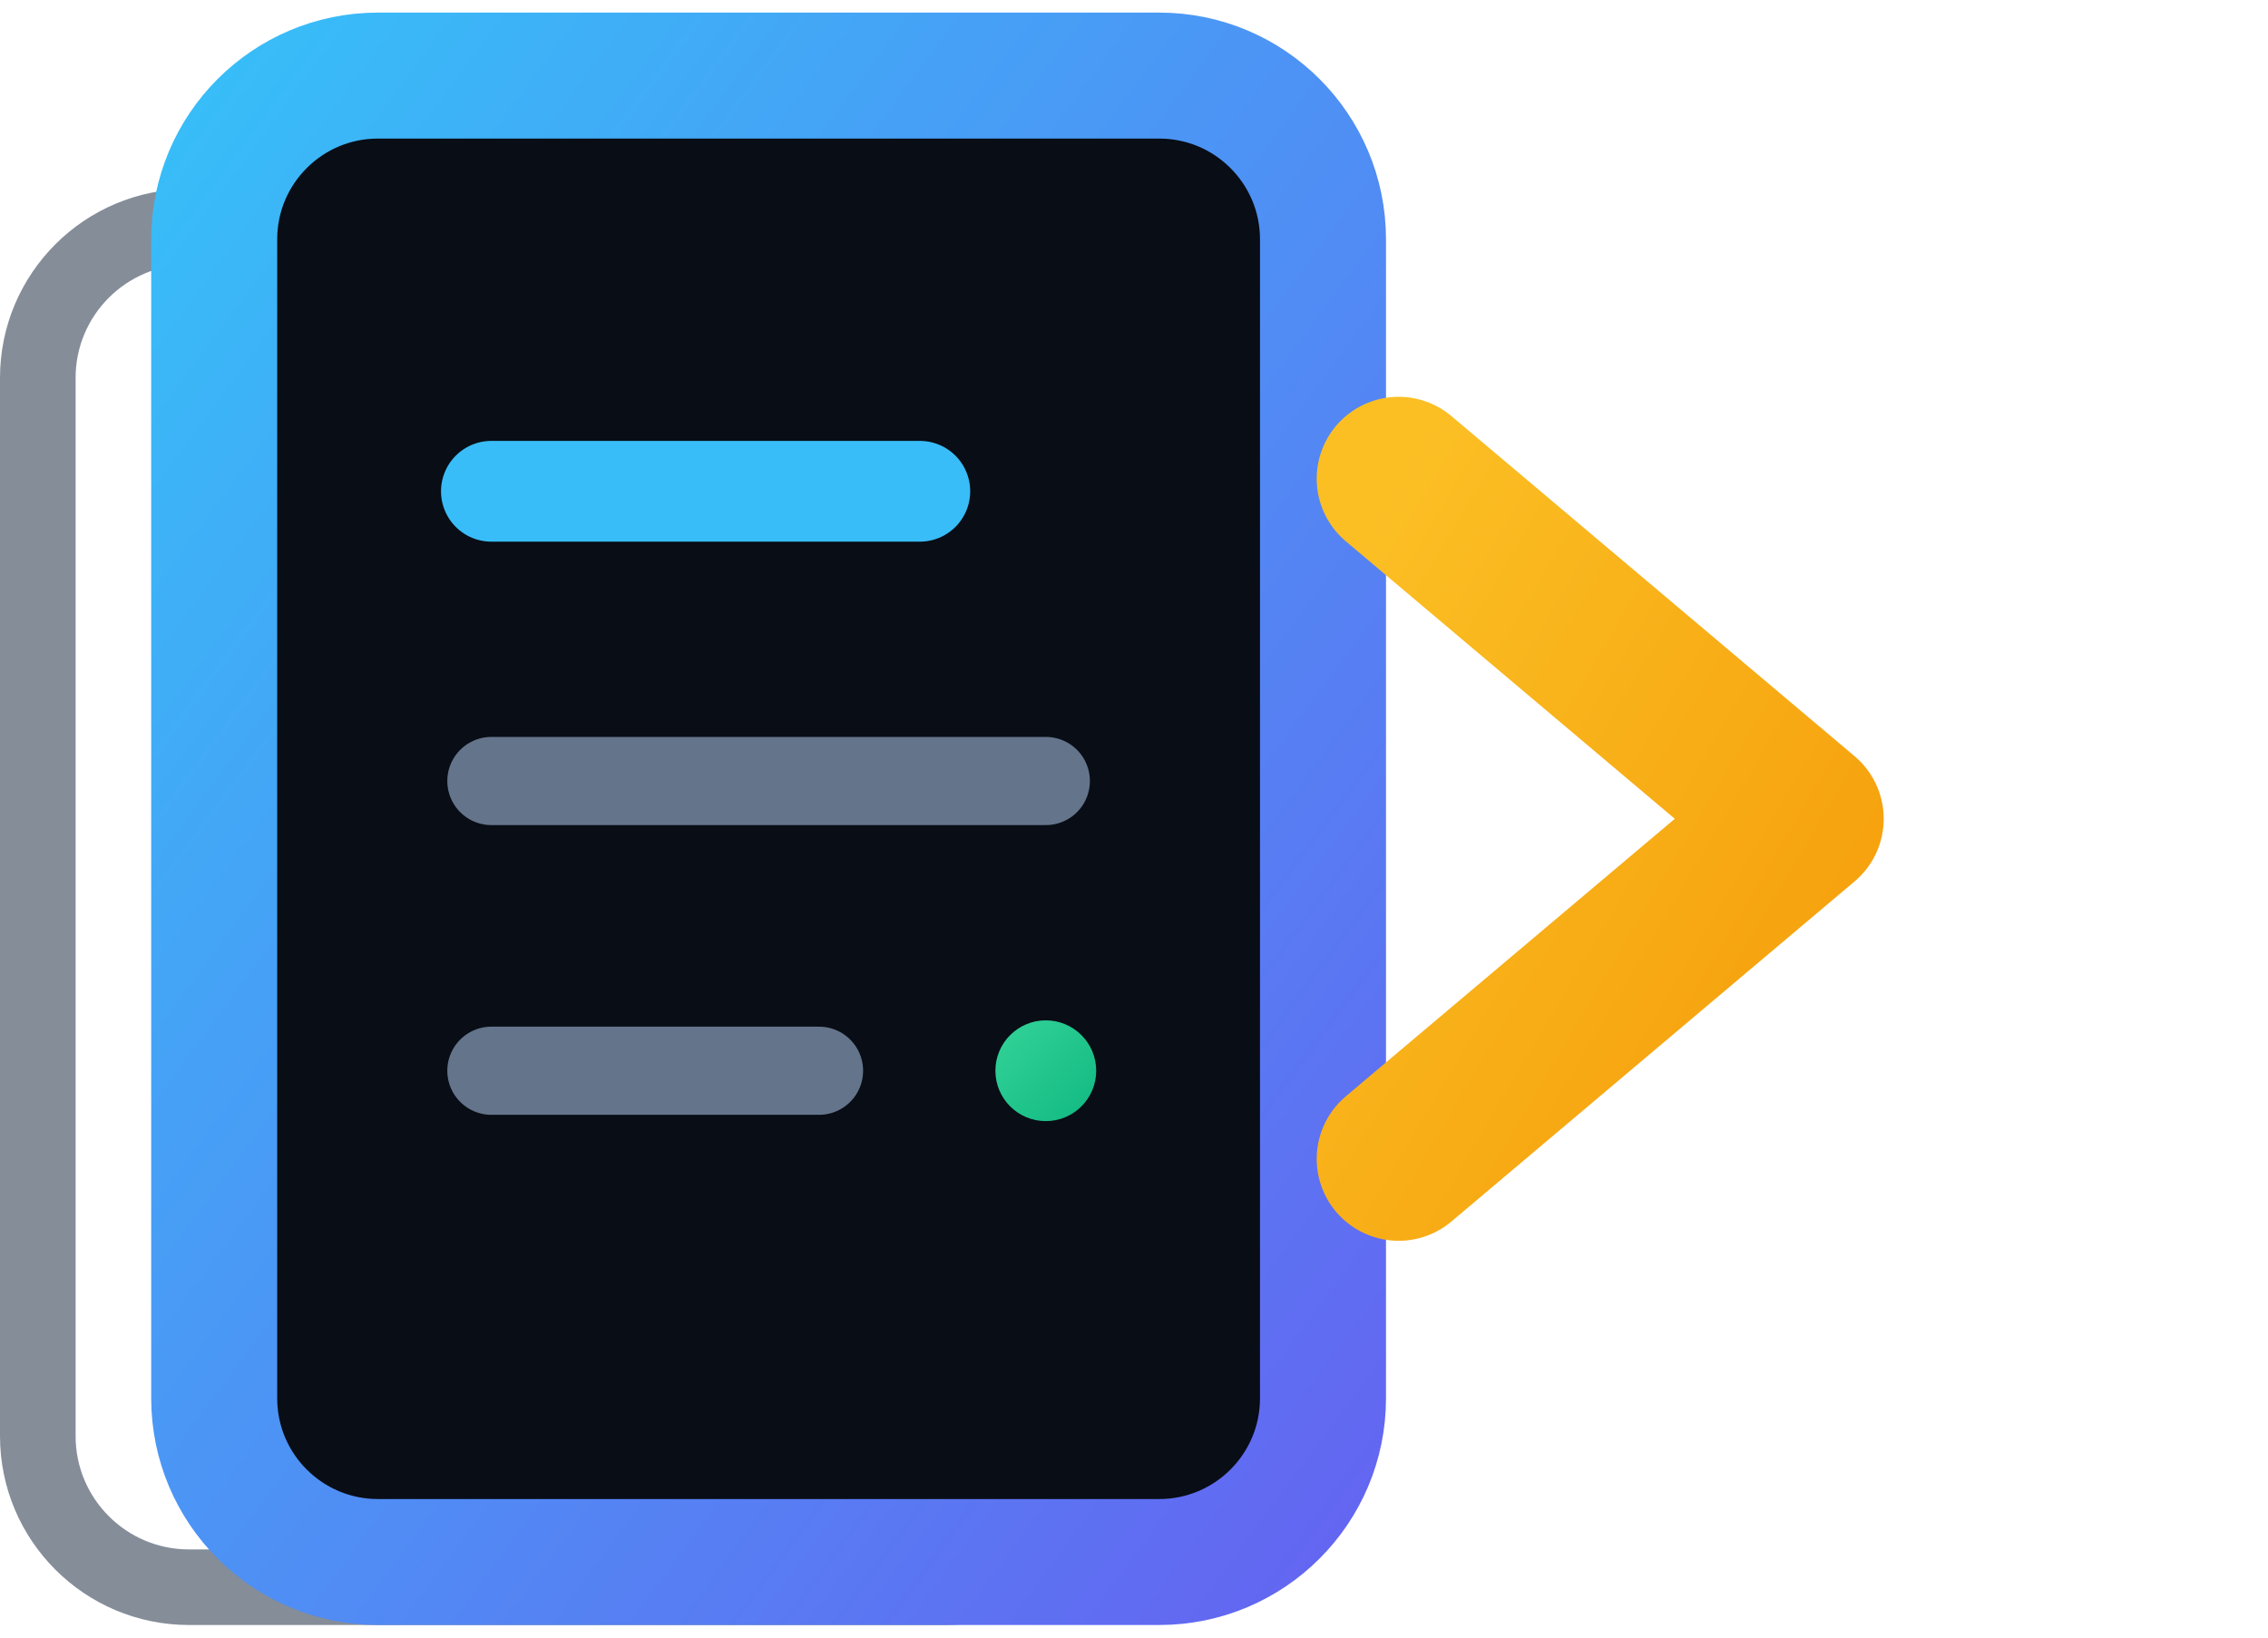
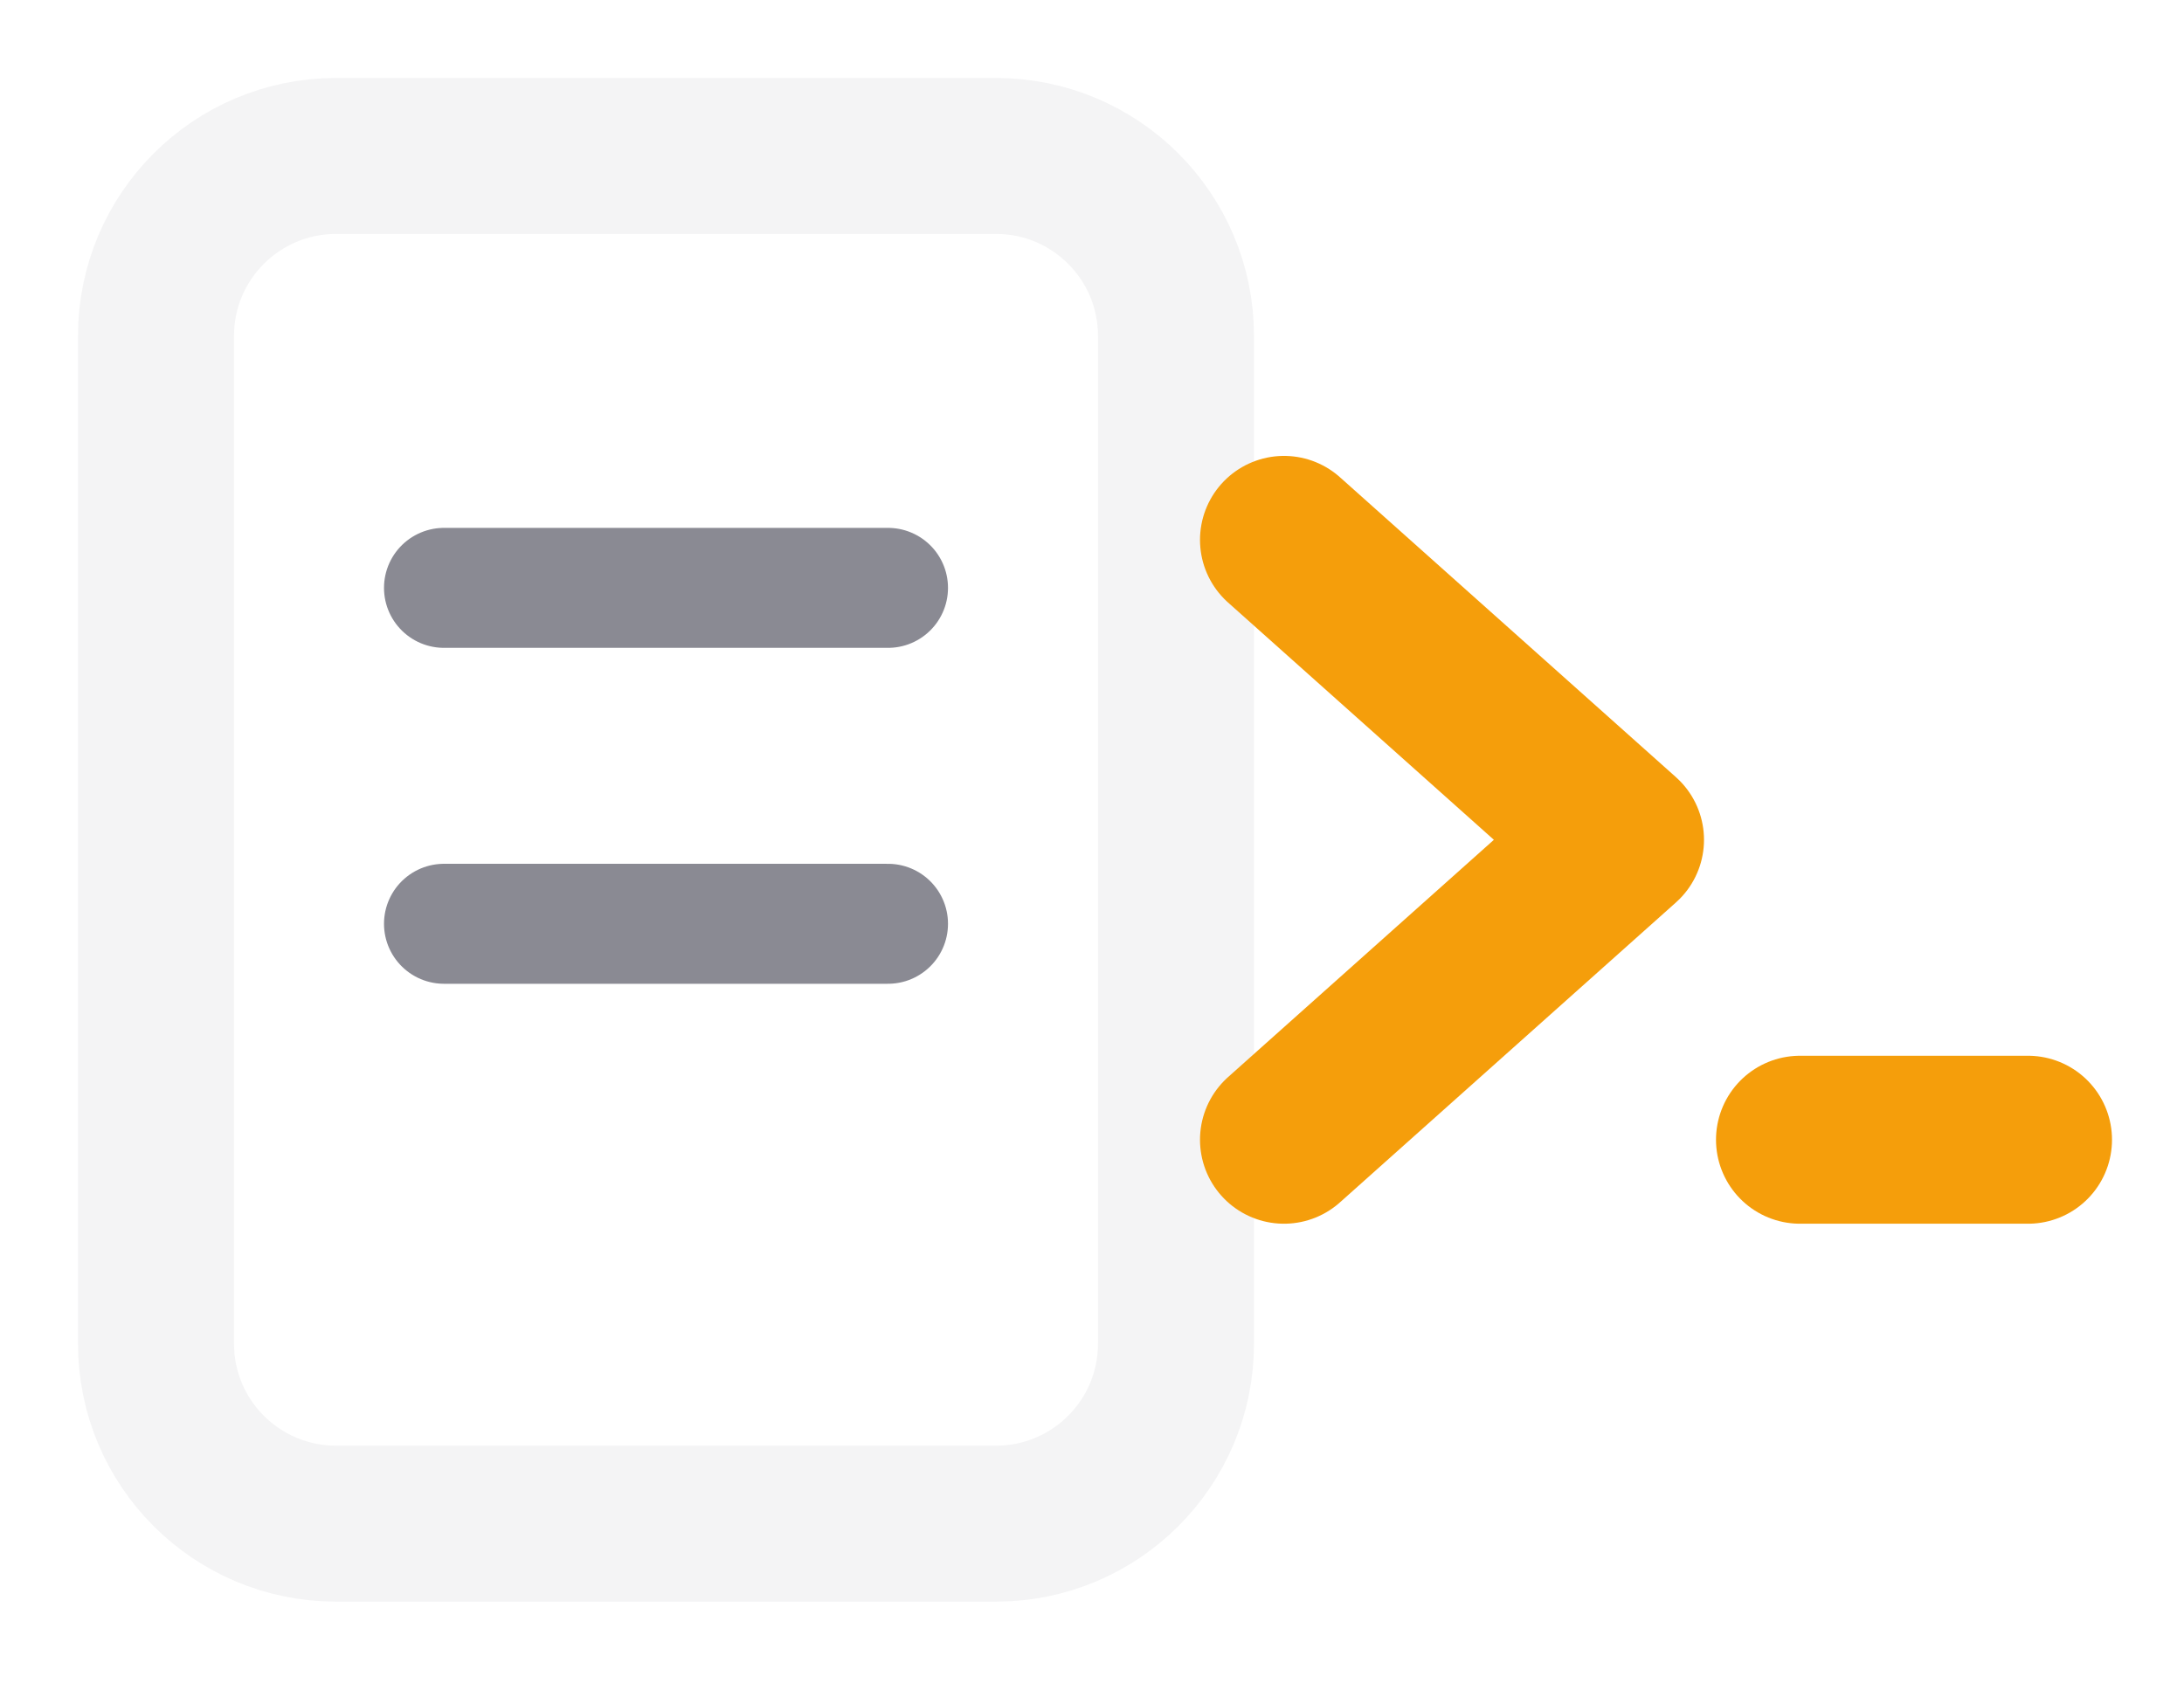
- <svg xmlns="http://www.w3.org/2000/svg" viewBox="90 120 360 260" role="img" aria-labelledby="docharvest-icon-title">
-   <defs>
-     <linearGradient id="cyan-indigo-icon" x1="0%" y1="0%" x2="100%" y2="100%">
-       <stop offset="0%" stop-color="#38bdf8" />
-       <stop offset="100%" stop-color="#6366f1" />
-     </linearGradient>
-     <linearGradient id="amber-glow-icon" x1="0%" y1="0%" x2="100%" y2="100%">
-       <stop offset="0%" stop-color="#fbbf24" />
-       <stop offset="100%" stop-color="#f59e0b" />
-     </linearGradient>
-     <linearGradient id="emerald-glow-icon" x1="0%" y1="0%" x2="100%" y2="100%">
-       <stop offset="0%" stop-color="#34d399" />
-       <stop offset="100%" stop-color="#10b981" />
-     </linearGradient>
-   </defs>
-   <rect x="96" y="156" width="168" height="216" rx="24" fill="none" stroke="#334155" stroke-width="12" opacity="0.6" />
-   <rect x="124" y="132" width="176" height="236" rx="26" fill="#090d16" stroke="url(#cyan-indigo-icon)" stroke-width="20" />
-   <line x1="168" y1="198" x2="236" y2="198" stroke="#38bdf8" stroke-width="16" stroke-linecap="round" />
-   <line x1="168" y1="244" x2="256" y2="244" stroke="#64748b" stroke-width="14" stroke-linecap="round" />
-   <line x1="168" y1="290" x2="220" y2="290" stroke="#64748b" stroke-width="14" stroke-linecap="round" />
-   <circle cx="256" cy="290" r="8" fill="url(#emerald-glow-icon)" />
-   <path d="M312 196 L376 250 L312 304" fill="none" stroke="url(#amber-glow-icon)" stroke-width="26" stroke-linecap="round" stroke-linejoin="round" />
-   <line x1="400" y1="304" x2="436" y2="304" stroke="url(#amber-glow-icon)" stroke-width="26" stroke-linecap="round" />
+ <svg xmlns="http://www.w3.org/2000/svg" viewBox="74 116 364 284" role="img" aria-labelledby="dh-icon-title">
+   <g>
+     <rect x="100" y="142" width="170" height="228" rx="30" fill="none" stroke="#F4F4F5" stroke-width="26" />
+     <line x1="148" y1="214" x2="222" y2="214" stroke="#8A8A93" stroke-width="20" stroke-linecap="round" />
+     <line x1="148" y1="270" x2="222" y2="270" stroke="#8A8A93" stroke-width="20" stroke-linecap="round" />
+     <path d="M288 206 L344 256 L288 306" fill="none" stroke="#F59E0B" stroke-width="28" stroke-linecap="round" stroke-linejoin="round" />
+     <line x1="374" y1="306" x2="412" y2="306" stroke="#F59E0B" stroke-width="28" stroke-linecap="round" />
+   </g>
</svg>
